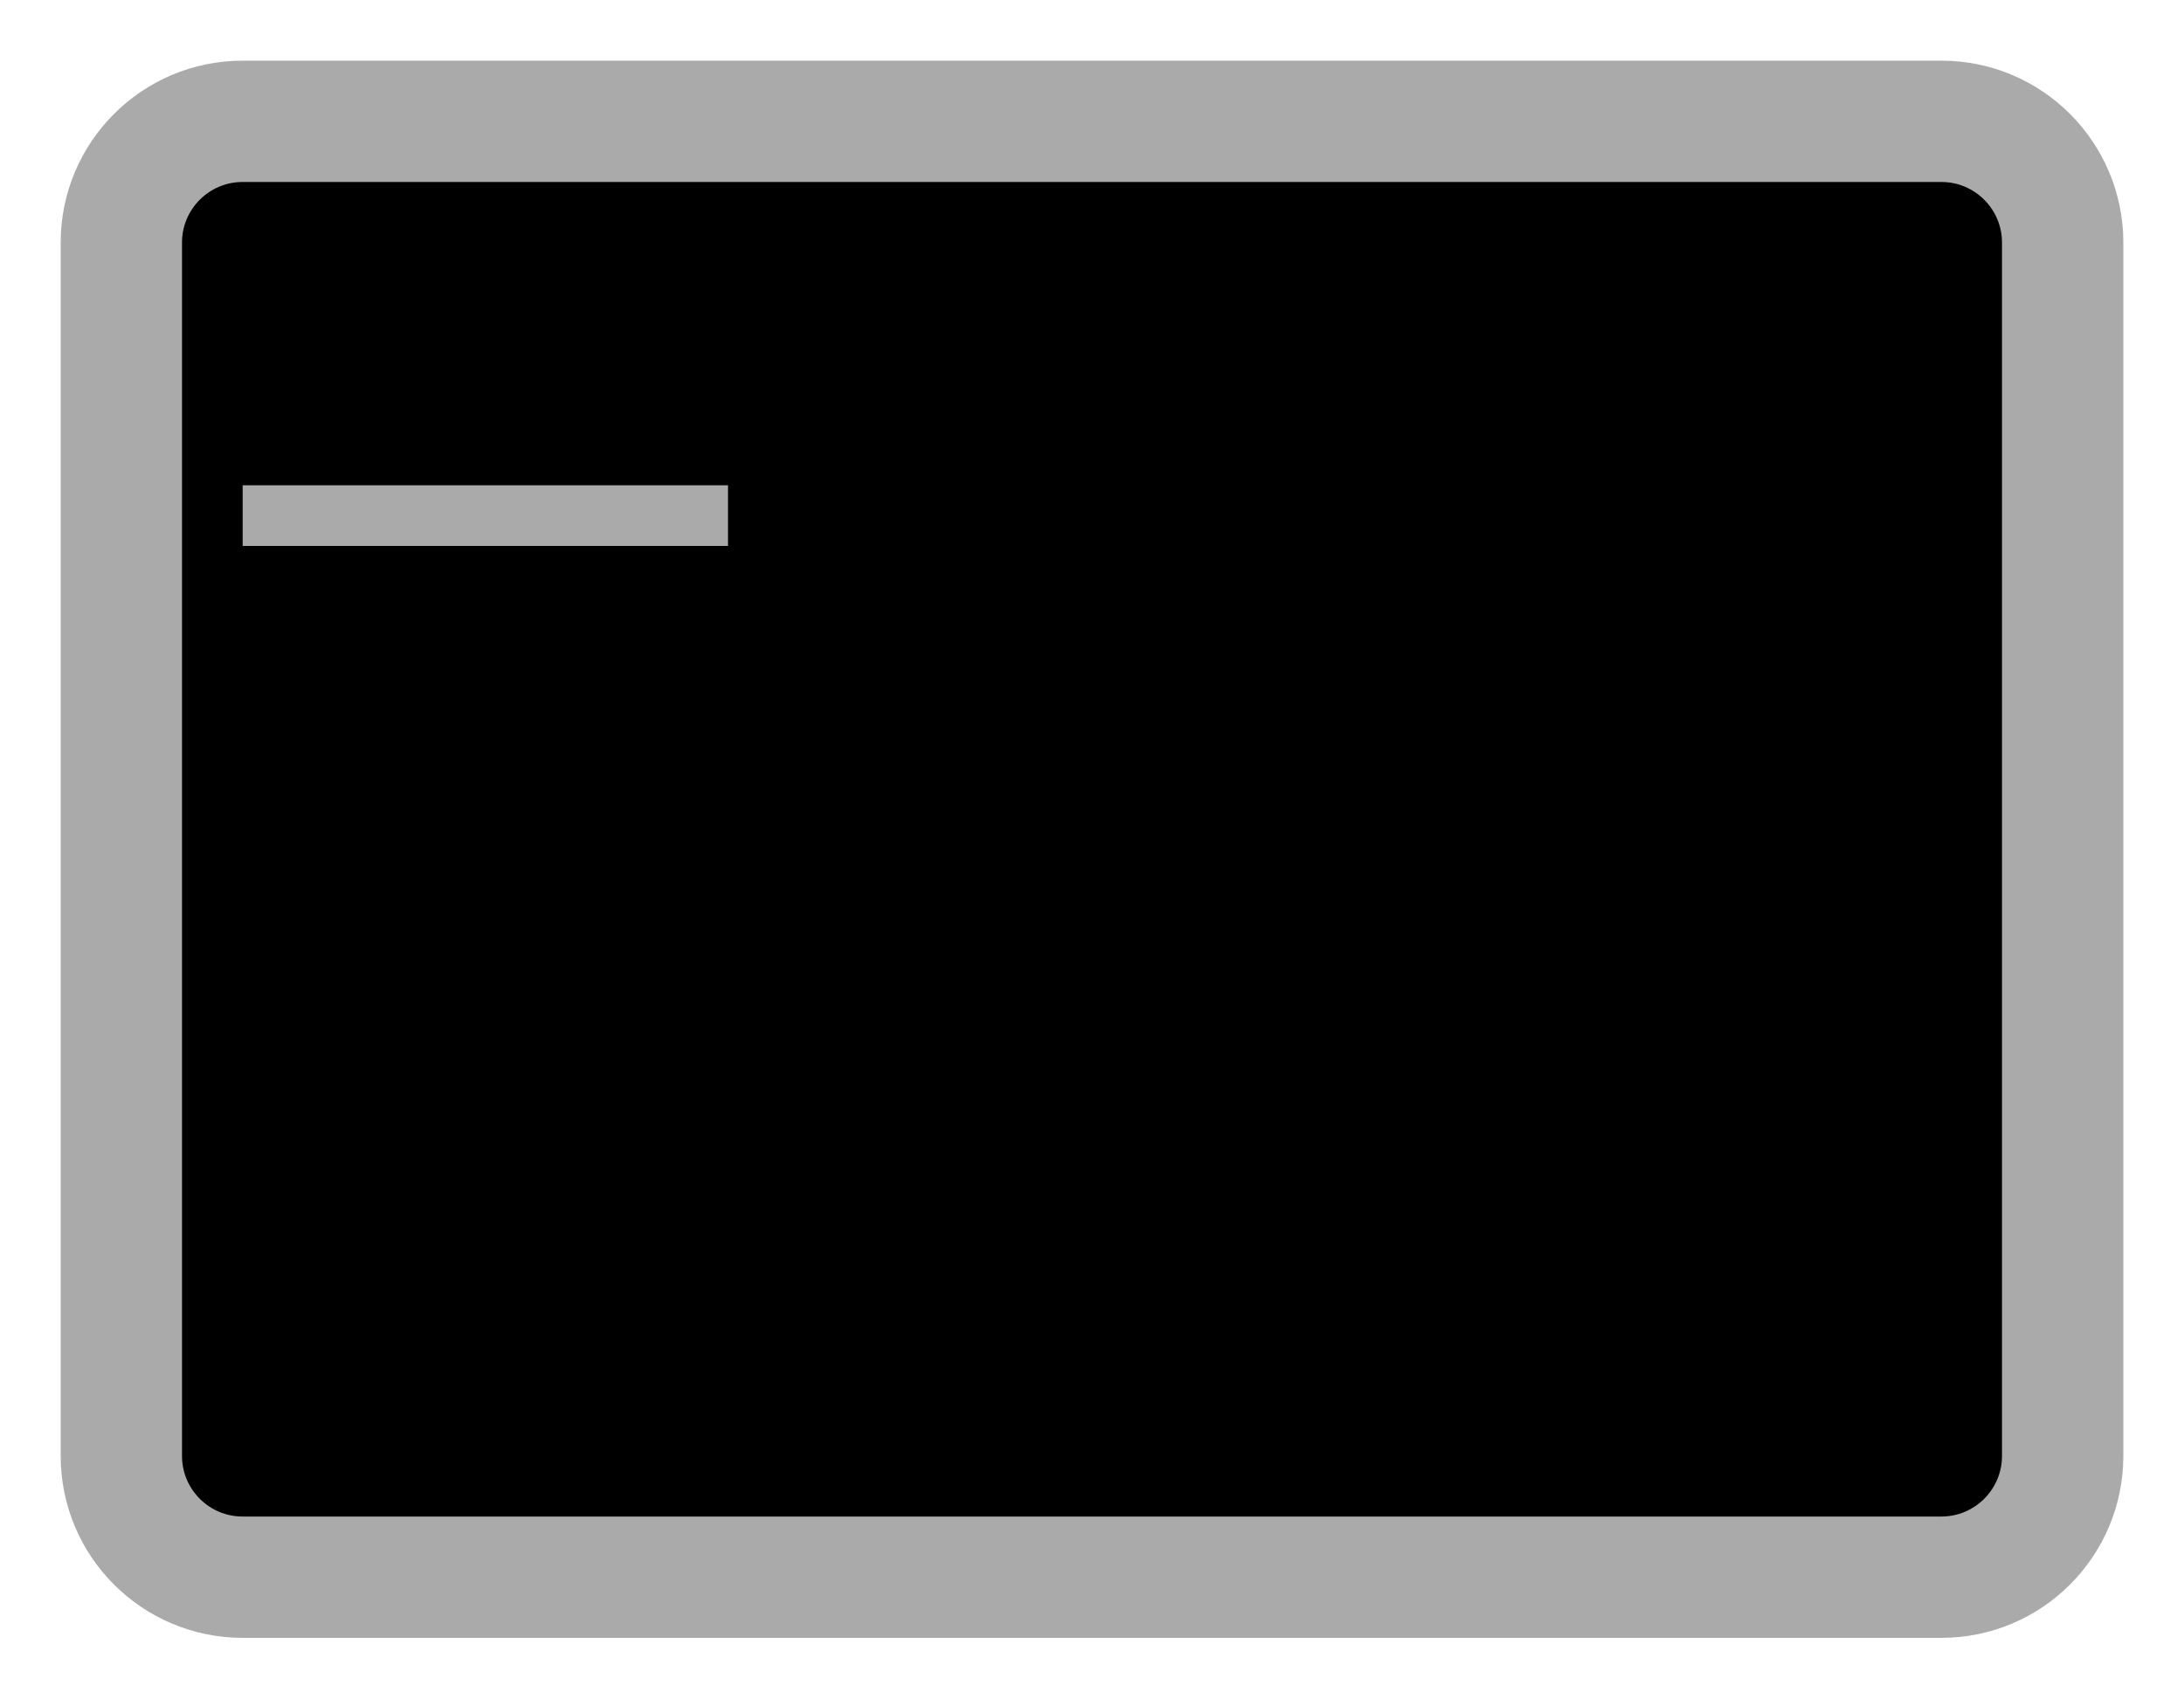
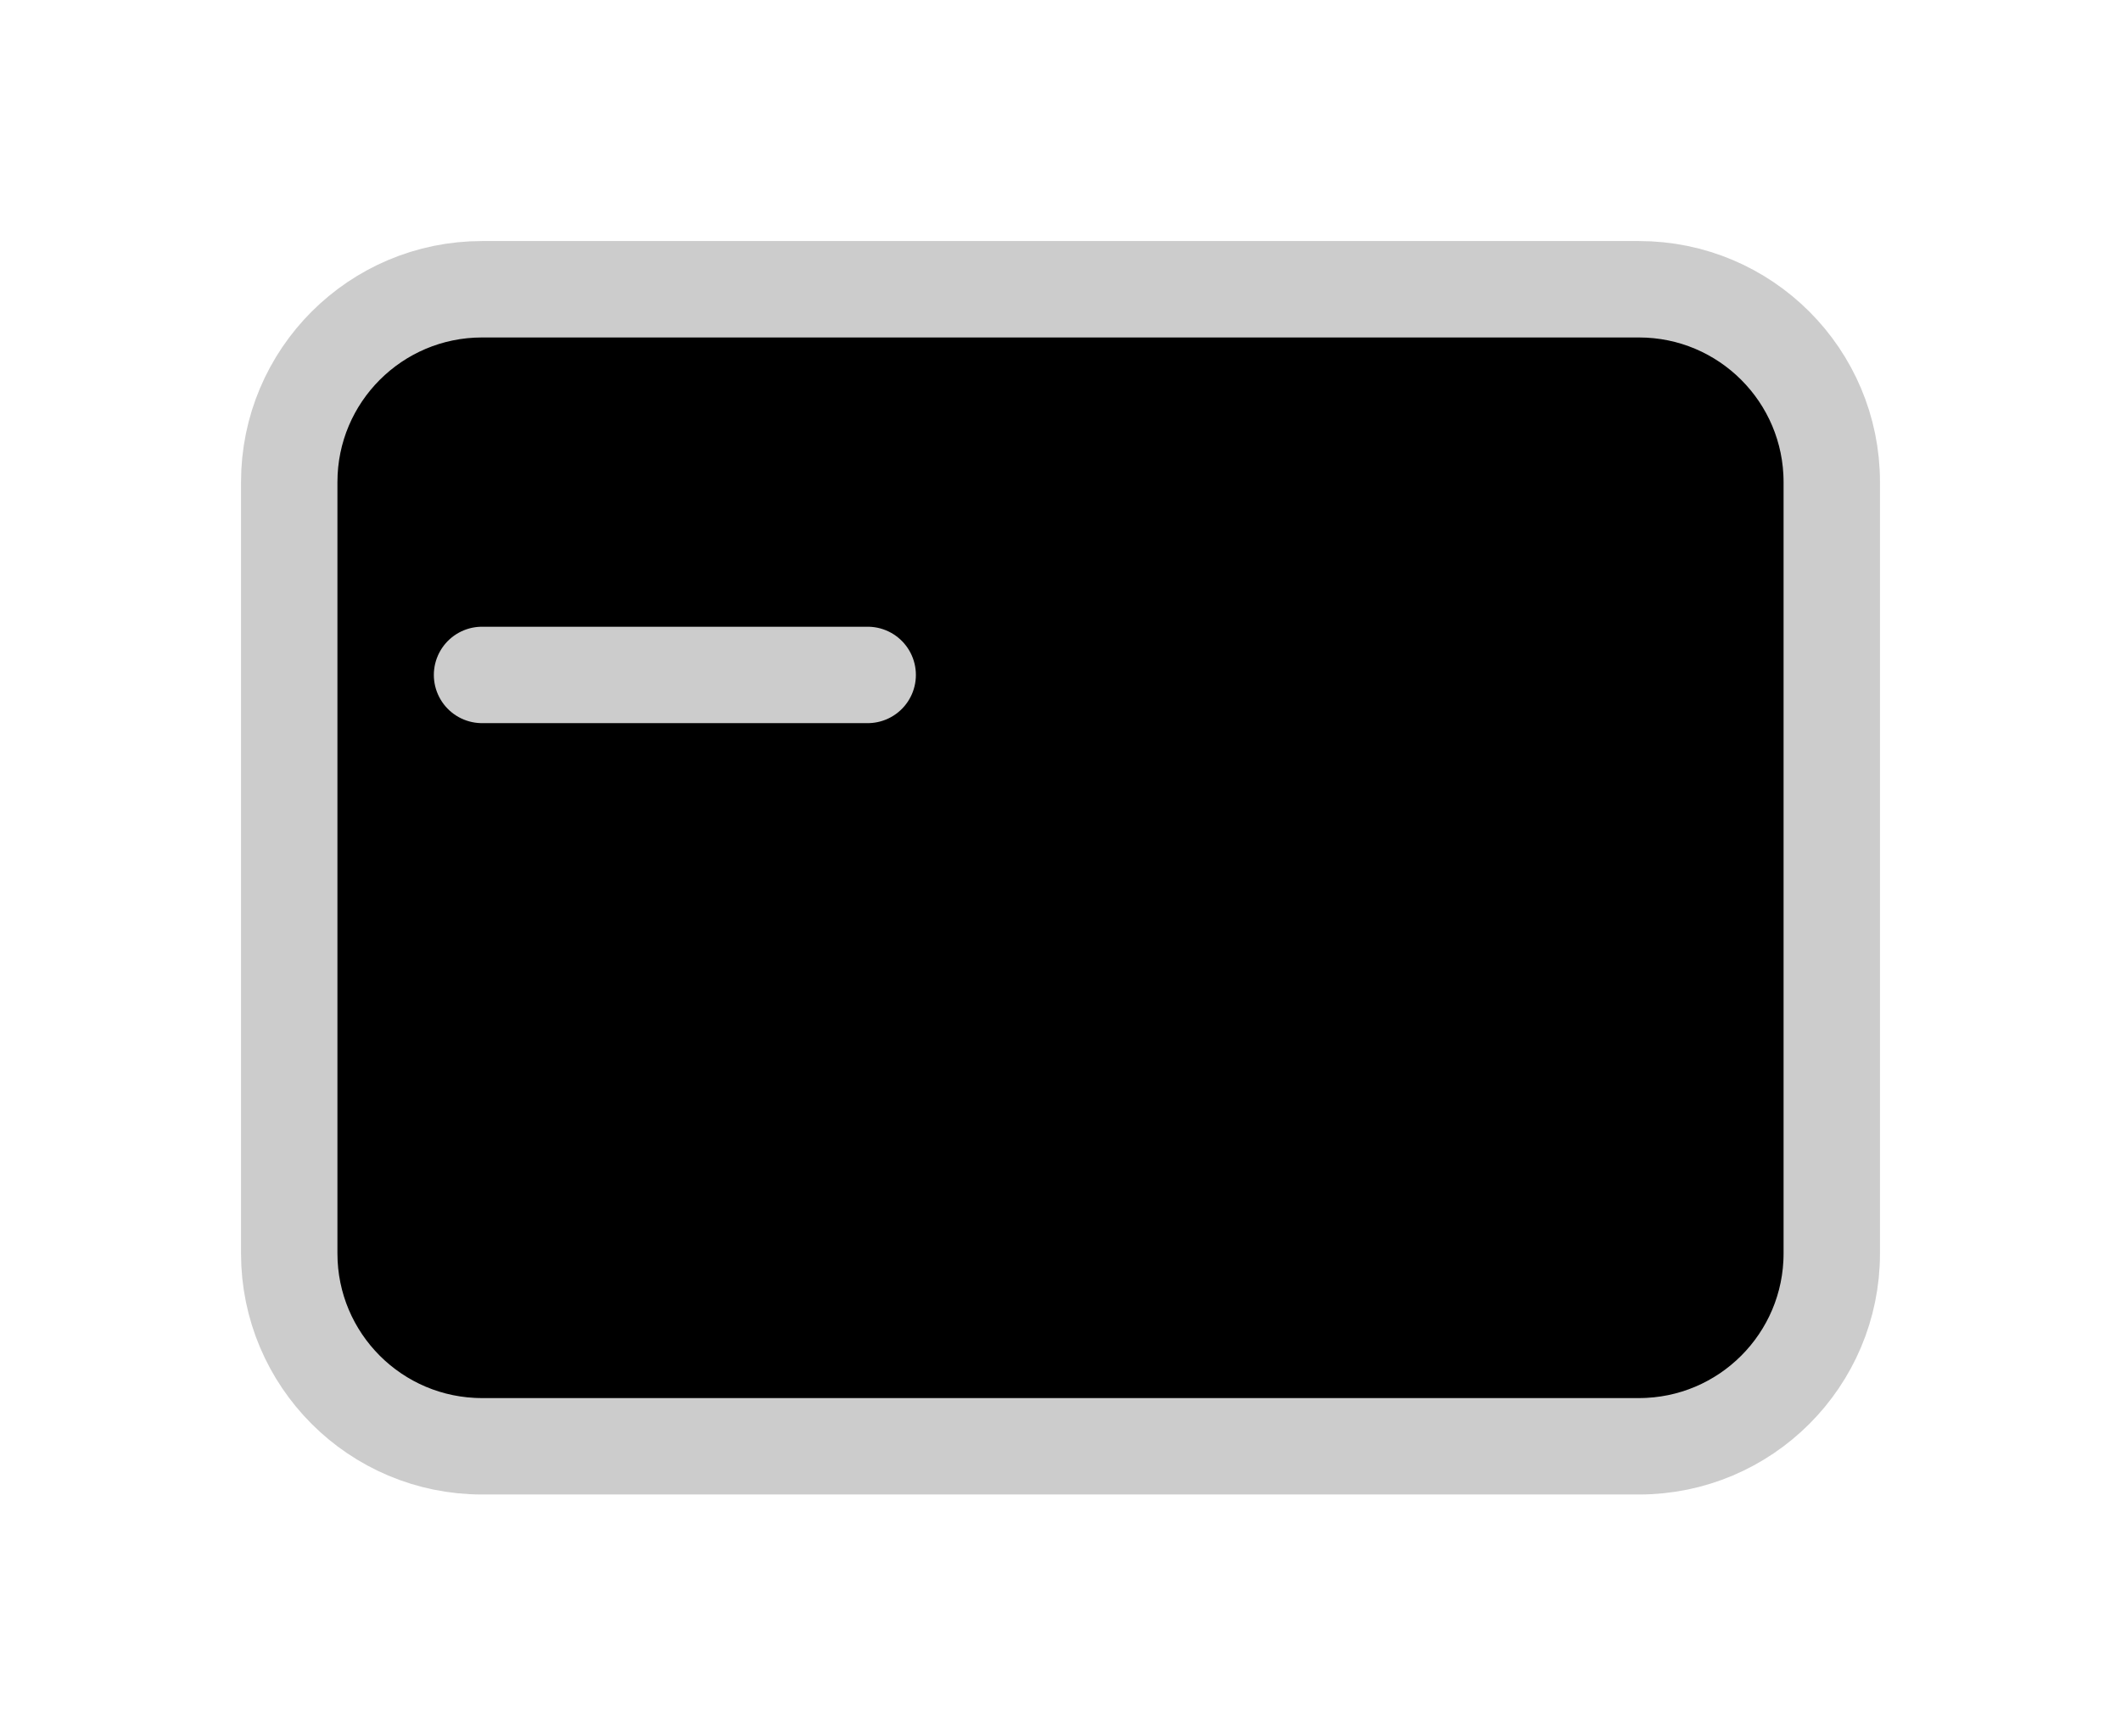
- <svg xmlns="http://www.w3.org/2000/svg" viewBox="0 0 360 280">
-   <rect style="stroke:#aaa;stroke-width:20;fill:#000" x="20" y="20" width="320" height="240" rx="20" ry="20" />
-   <rect style="fill:#aaa" x="40" y="80" width="80" height="10" />
+ <svg xmlns="http://www.w3.org/2000/svg" viewBox="0 0 220 180">
+   <g stroke-linecap="round" stroke-linejoin="round" stroke="#ccc" stroke-width="10" fill="black" transform="translate(10 10)">
+     <rect x="20" y="20" width="160" height="120" rx="20" ry="20" />
+     <line x1="40" y1="60" x2="80" y2="60" />
+   </g>
</svg>
